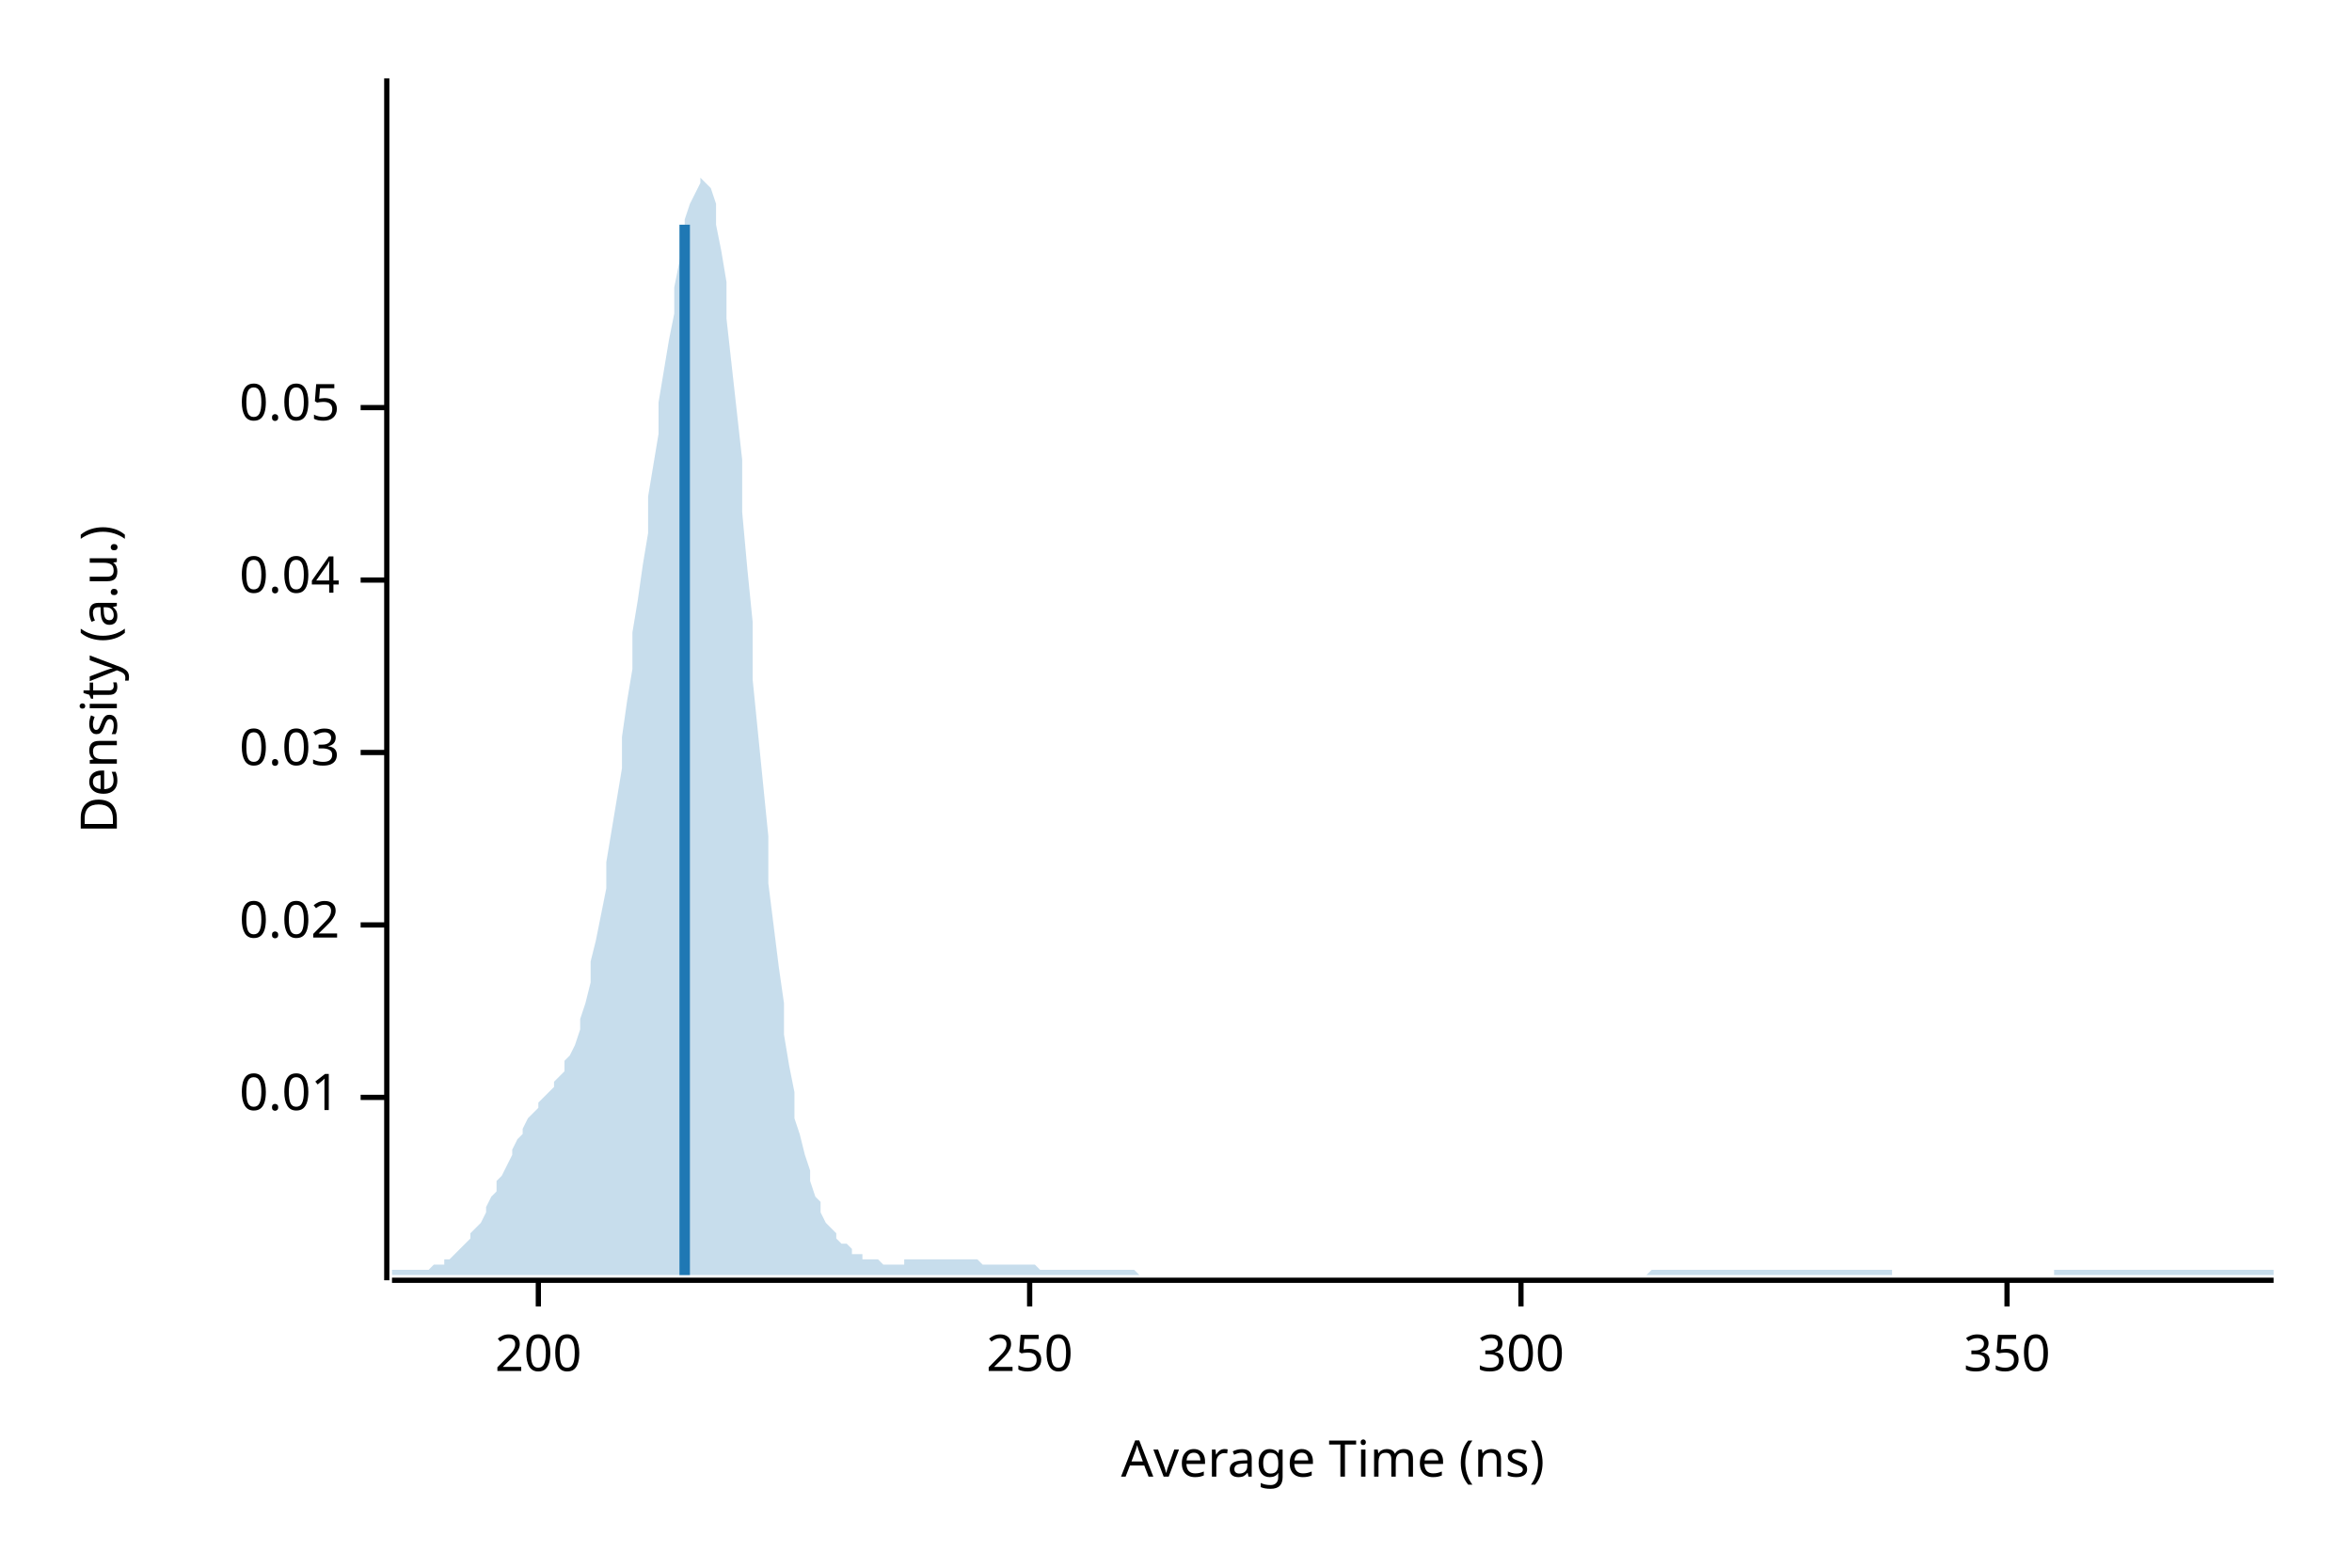
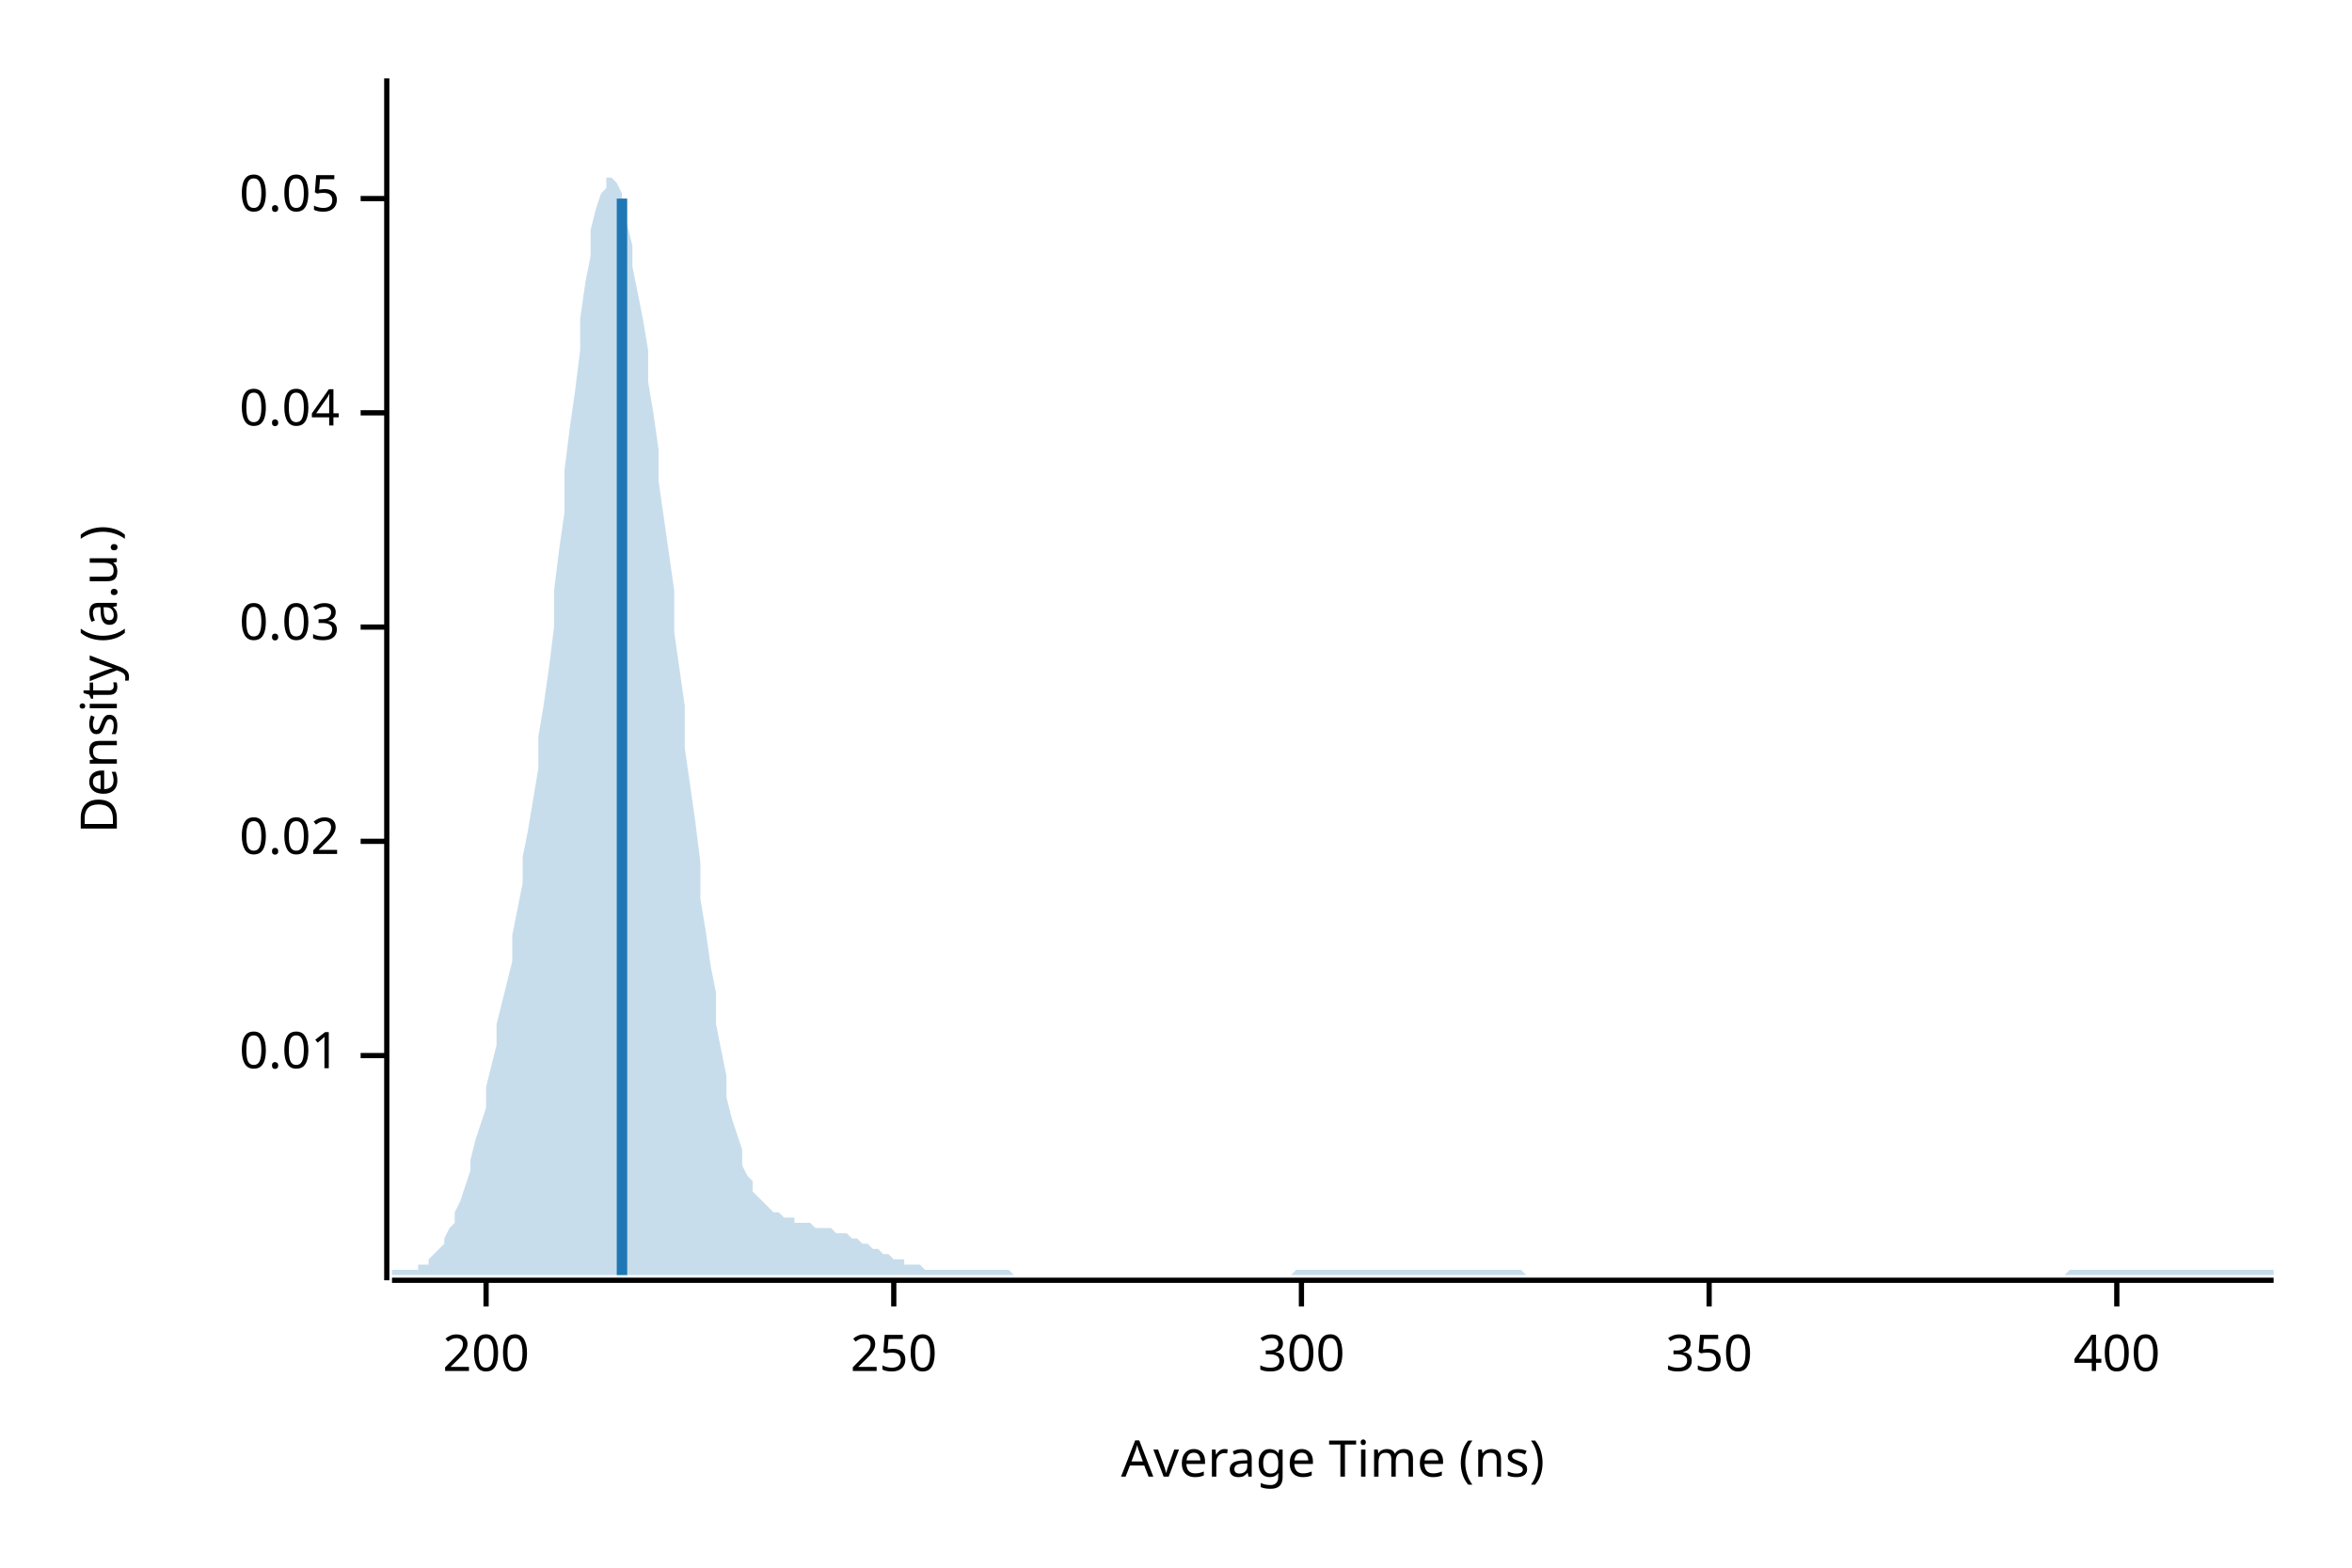
<svg xmlns="http://www.w3.org/2000/svg" width="450" height="300" viewBox="0 0 450 300">
  <text x="15" y="130" dy="0.76em" text-anchor="middle" font-family="sans-serif" font-size="9.677" opacity="1" fill="#000000" transform="rotate(270, 15, 130)">
Density (a.u.)
</text>
  <text x="255" y="285" dy="-0.5ex" text-anchor="middle" font-family="sans-serif" font-size="9.677" opacity="1" fill="#000000">
Average Time (ns)
</text>
  <polyline fill="none" opacity="1" stroke="#000000" stroke-width="1" points="74,15 74,245 " />
-   <text x="65" y="210" dy="0.5ex" text-anchor="end" font-family="sans-serif" font-size="9.677" opacity="1" fill="#000000">
+   <text x="65" y="202" dy="0.5ex" text-anchor="end" font-family="sans-serif" font-size="9.677" opacity="1" fill="#000000">
0.01
</text>
-   <polyline fill="none" opacity="1" stroke="#000000" stroke-width="1" points="69,210 74,210 " />
-   <text x="65" y="177" dy="0.5ex" text-anchor="end" font-family="sans-serif" font-size="9.677" opacity="1" fill="#000000">
+   <polyline fill="none" opacity="1" stroke="#000000" stroke-width="1" points="69,202 74,202 " />
+   <text x="65" y="161" dy="0.5ex" text-anchor="end" font-family="sans-serif" font-size="9.677" opacity="1" fill="#000000">
0.02
</text>
-   <polyline fill="none" opacity="1" stroke="#000000" stroke-width="1" points="69,177 74,177 " />
-   <text x="65" y="144" dy="0.5ex" text-anchor="end" font-family="sans-serif" font-size="9.677" opacity="1" fill="#000000">
+   <polyline fill="none" opacity="1" stroke="#000000" stroke-width="1" points="69,161 74,161 " />
+   <text x="65" y="120" dy="0.5ex" text-anchor="end" font-family="sans-serif" font-size="9.677" opacity="1" fill="#000000">
0.03
</text>
-   <polyline fill="none" opacity="1" stroke="#000000" stroke-width="1" points="69,144 74,144 " />
-   <text x="65" y="111" dy="0.5ex" text-anchor="end" font-family="sans-serif" font-size="9.677" opacity="1" fill="#000000">
+   <polyline fill="none" opacity="1" stroke="#000000" stroke-width="1" points="69,120 74,120 " />
+   <text x="65" y="79" dy="0.5ex" text-anchor="end" font-family="sans-serif" font-size="9.677" opacity="1" fill="#000000">
0.04
</text>
-   <polyline fill="none" opacity="1" stroke="#000000" stroke-width="1" points="69,111 74,111 " />
-   <text x="65" y="78" dy="0.5ex" text-anchor="end" font-family="sans-serif" font-size="9.677" opacity="1" fill="#000000">
+   <polyline fill="none" opacity="1" stroke="#000000" stroke-width="1" points="69,79 74,79 " />
+   <text x="65" y="38" dy="0.5ex" text-anchor="end" font-family="sans-serif" font-size="9.677" opacity="1" fill="#000000">
0.05
</text>
-   <polyline fill="none" opacity="1" stroke="#000000" stroke-width="1" points="69,78 74,78 " />
+   <polyline fill="none" opacity="1" stroke="#000000" stroke-width="1" points="69,38 74,38 " />
  <polyline fill="none" opacity="1" stroke="#000000" stroke-width="1" points="75,245 435,245 " />
-   <text x="103" y="255" dy="0.76em" text-anchor="middle" font-family="sans-serif" font-size="9.677" opacity="1" fill="#000000">
+   <text x="93" y="255" dy="0.76em" text-anchor="middle" font-family="sans-serif" font-size="9.677" opacity="1" fill="#000000">
200
</text>
-   <polyline fill="none" opacity="1" stroke="#000000" stroke-width="1" points="103,245 103,250 " />
-   <text x="197" y="255" dy="0.76em" text-anchor="middle" font-family="sans-serif" font-size="9.677" opacity="1" fill="#000000">
+   <polyline fill="none" opacity="1" stroke="#000000" stroke-width="1" points="93,245 93,250 " />
+   <text x="171" y="255" dy="0.76em" text-anchor="middle" font-family="sans-serif" font-size="9.677" opacity="1" fill="#000000">
250
</text>
-   <polyline fill="none" opacity="1" stroke="#000000" stroke-width="1" points="197,245 197,250 " />
-   <text x="291" y="255" dy="0.76em" text-anchor="middle" font-family="sans-serif" font-size="9.677" opacity="1" fill="#000000">
+   <polyline fill="none" opacity="1" stroke="#000000" stroke-width="1" points="171,245 171,250 " />
+   <text x="249" y="255" dy="0.76em" text-anchor="middle" font-family="sans-serif" font-size="9.677" opacity="1" fill="#000000">
300
</text>
-   <polyline fill="none" opacity="1" stroke="#000000" stroke-width="1" points="291,245 291,250 " />
-   <text x="384" y="255" dy="0.76em" text-anchor="middle" font-family="sans-serif" font-size="9.677" opacity="1" fill="#000000">
+   <polyline fill="none" opacity="1" stroke="#000000" stroke-width="1" points="249,245 249,250 " />
+   <text x="327" y="255" dy="0.76em" text-anchor="middle" font-family="sans-serif" font-size="9.677" opacity="1" fill="#000000">
350
</text>
-   <polyline fill="none" opacity="1" stroke="#000000" stroke-width="1" points="384,245 384,250 " />
-   <polygon opacity="0.25" fill="#1F78B4" points="75,243 75,243 76,243 77,243 77,243 78,243 79,243 80,243 80,243 81,243 82,243 82,243 83,242 84,242 85,242 85,241 86,241 87,240 87,240 88,239 89,238 90,237 90,236 91,235 92,234 93,232 93,231 94,229 95,228 95,226 96,225 97,223 98,221 98,220 99,218 100,217 100,216 101,214 102,213 103,212 103,211 104,210 105,209 106,208 106,207 107,206 108,205 108,203 109,202 110,200 111,197 111,195 112,192 113,188 113,184 114,180 115,175 116,170 116,165 117,159 118,153 119,147 119,141 120,134 121,128 121,121 122,115 123,108 124,102 124,95 125,89 126,83 126,77 127,71 128,65 129,60 129,55 130,50 131,46 131,42 132,39 133,37 134,35 134,34 135,35 136,36 137,39 137,43 138,48 139,54 139,61 140,70 141,79 142,88 142,98 143,109 144,119 144,130 145,140 146,150 147,160 147,169 148,177 149,185 150,192 150,198 151,204 152,209 152,214 153,217 154,221 155,224 155,226 156,229 157,230 157,232 158,234 159,235 160,236 160,237 161,238 162,238 163,239 163,240 164,240 165,240 165,241 166,241 167,241 168,241 168,241 169,242 170,242 170,242 171,242 172,242 173,242 173,241 174,241 175,241 176,241 176,241 177,241 178,241 178,241 179,241 180,241 181,241 181,241 182,241 183,241 183,241 184,241 185,241 186,241 186,241 187,241 188,242 188,242 189,242 190,242 191,242 191,242 192,242 193,242 194,242 194,242 195,242 196,242 196,242 197,242 198,242 199,243 199,243 200,243 201,243 201,243 202,243 203,243 204,243 204,243 205,243 206,243 207,243 207,243 208,243 209,243 209,243 210,243 211,243 212,243 212,243 213,243 214,243 214,243 215,243 216,243 217,243 217,243 218,244 219,244 220,244 220,244 221,244 222,244 222,244 223,244 224,244 225,244 225,244 226,244 227,244 227,244 228,244 229,244 230,244 230,244 231,244 232,244 232,244 233,244 234,244 235,244 235,244 236,244 237,244 238,244 238,244 239,244 240,244 240,244 241,244 242,244 243,244 243,244 244,244 245,244 245,244 246,244 247,244 248,244 248,244 249,244 250,244 251,244 251,244 252,244 253,244 253,244 254,244 255,244 256,244 256,244 257,244 258,244 258,244 259,244 260,244 261,244 261,244 262,244 263,244 264,244 264,244 265,244 266,244 266,244 267,244 268,244 269,244 269,244 270,244 271,244 271,244 272,244 273,244 274,244 274,244 275,244 276,244 277,244 277,244 278,244 279,244 279,244 280,244 281,244 282,244 282,244 283,244 284,244 284,244 285,244 286,244 287,244 287,244 288,244 289,244 289,244 290,244 291,244 292,244 292,244 293,244 294,244 295,244 295,244 296,244 297,244 297,244 298,244 299,244 300,244 300,244 301,244 302,244 302,244 303,244 304,244 305,244 305,244 306,244 307,244 308,244 308,244 309,244 310,244 310,244 311,244 312,244 313,244 313,244 314,244 315,244 315,244 316,243 317,243 318,243 318,243 319,243 320,243 321,243 321,243 322,243 323,243 323,243 324,243 325,243 326,243 326,243 327,243 328,243 328,243 329,243 330,243 331,243 331,243 332,243 333,243 333,243 334,243 335,243 336,243 336,243 337,243 338,243 339,243 339,243 340,243 341,243 341,243 342,243 343,243 344,243 344,243 345,243 346,243 346,243 347,243 348,243 349,243 349,243 350,243 351,243 352,243 352,243 353,243 354,243 354,243 355,243 356,243 357,243 357,243 358,243 359,243 359,243 360,243 361,243 362,243 362,244 363,244 364,244 365,244 365,244 366,244 367,244 367,244 368,244 369,244 370,244 370,244 371,244 372,244 372,244 373,244 374,244 375,244 375,244 376,244 377,244 378,244 378,244 379,244 380,244 380,244 381,244 382,244 383,244 383,244 384,244 385,244 385,244 386,244 387,244 388,244 388,244 389,244 390,244 390,244 391,244 392,244 393,244 393,243 394,243 395,243 396,243 396,243 397,243 398,243 398,243 399,243 400,243 401,243 401,243 402,243 403,243 403,243 404,243 405,243 406,243 406,243 407,243 408,243 409,243 409,243 410,243 411,243 411,243 412,243 413,243 414,243 414,243 415,243 416,243 416,243 417,243 418,243 419,243 419,243 420,243 421,243 422,243 422,243 423,243 424,243 424,243 425,243 426,243 427,243 427,243 428,243 429,243 429,243 430,243 431,243 432,243 432,243 433,243 434,243 435,243 435,244 75,244 " />
-   <polyline fill="none" opacity="1" stroke="#1F78B4" stroke-width="2" points="131,244 131,43 " />
+   <polyline fill="none" opacity="1" stroke="#000000" stroke-width="1" points="327,245 327,250 " />
+   <text x="405" y="255" dy="0.76em" text-anchor="middle" font-family="sans-serif" font-size="9.677" opacity="1" fill="#000000">
+ 400
+ </text>
+   <polyline fill="none" opacity="1" stroke="#000000" stroke-width="1" points="405,245 405,250 " />
+   <polygon opacity="0.25" fill="#1F78B4" points="75,243 75,243 76,243 77,243 77,243 78,243 79,243 80,243 80,242 81,242 82,242 82,241 83,240 84,239 85,238 85,237 86,235 87,234 87,232 88,230 89,227 90,224 90,222 91,218 92,215 93,212 93,208 94,204 95,200 95,196 96,192 97,188 98,184 98,179 99,174 100,169 100,164 101,159 102,153 103,147 103,141 104,135 105,128 106,120 106,113 107,105 108,98 108,90 109,82 110,75 111,67 111,61 112,54 113,49 113,44 114,40 115,37 116,36 116,34 117,34 118,35 119,37 119,39 120,43 121,47 121,51 122,56 123,61 124,67 124,73 125,79 126,86 126,92 127,99 128,106 129,113 129,121 130,128 131,135 131,143 132,150 133,157 134,165 134,172 135,178 136,185 137,190 137,196 138,201 139,206 139,210 140,214 141,217 142,220 142,223 143,225 144,226 144,228 145,229 146,230 147,231 147,231 148,232 149,232 150,233 150,233 151,233 152,233 152,234 153,234 154,234 155,234 155,234 156,235 157,235 157,235 158,235 159,235 160,236 160,236 161,236 162,236 163,237 163,237 164,237 165,238 165,238 166,238 167,239 168,239 168,239 169,240 170,240 170,240 171,241 172,241 173,241 173,242 174,242 175,242 176,242 176,242 177,243 178,243 178,243 179,243 180,243 181,243 181,243 182,243 183,243 183,243 184,243 185,243 186,243 186,243 187,243 188,243 188,243 189,243 190,243 191,243 191,243 192,243 193,243 194,244 194,244 195,244 196,244 196,244 197,244 198,244 199,244 199,244 200,244 201,244 201,244 202,244 203,244 204,244 204,244 205,244 206,244 207,244 207,244 208,244 209,244 209,244 210,244 211,244 212,244 212,244 213,244 214,244 214,244 215,244 216,244 217,244 217,244 218,244 219,244 220,244 220,244 221,244 222,244 222,244 223,244 224,244 225,244 225,244 226,244 227,244 227,244 228,244 229,244 230,244 230,244 231,244 232,244 232,244 233,244 234,244 235,244 235,244 236,244 237,244 238,244 238,244 239,244 240,244 240,244 241,244 242,244 243,244 243,244 244,244 245,244 245,244 246,244 247,244 248,243 248,243 249,243 250,243 251,243 251,243 252,243 253,243 253,243 254,243 255,243 256,243 256,243 257,243 258,243 258,243 259,243 260,243 261,243 261,243 262,243 263,243 264,243 264,243 265,243 266,243 266,243 267,243 268,243 269,243 269,243 270,243 271,243 271,243 272,243 273,243 274,243 274,243 275,243 276,243 277,243 277,243 278,243 279,243 279,243 280,243 281,243 282,243 282,243 283,243 284,243 284,243 285,243 286,243 287,243 287,243 288,243 289,243 289,243 290,243 291,243 292,244 292,244 293,244 294,244 295,244 295,244 296,244 297,244 297,244 298,244 299,244 300,244 300,244 301,244 302,244 302,244 303,244 304,244 305,244 305,244 306,244 307,244 308,244 308,244 309,244 310,244 310,244 311,244 312,244 313,244 313,244 314,244 315,244 315,244 316,244 317,244 318,244 318,244 319,244 320,244 321,244 321,244 322,244 323,244 323,244 324,244 325,244 326,244 326,244 327,244 328,244 328,244 329,244 330,244 331,244 331,244 332,244 333,244 333,244 334,244 335,244 336,244 336,244 337,244 338,244 339,244 339,244 340,244 341,244 341,244 342,244 343,244 344,244 344,244 345,244 346,244 346,244 347,244 348,244 349,244 349,244 350,244 351,244 352,244 352,244 353,244 354,244 354,244 355,244 356,244 357,244 357,244 358,244 359,244 359,244 360,244 361,244 362,244 362,244 363,244 364,244 365,244 365,244 366,244 367,244 367,244 368,244 369,244 370,244 370,244 371,244 372,244 372,244 373,244 374,244 375,244 375,244 376,244 377,244 378,244 378,244 379,244 380,244 380,244 381,244 382,244 383,244 383,244 384,244 385,244 385,244 386,244 387,244 388,244 388,244 389,244 390,244 390,244 391,244 392,244 393,244 393,244 394,244 395,244 396,243 396,243 397,243 398,243 398,243 399,243 400,243 401,243 401,243 402,243 403,243 403,243 404,243 405,243 406,243 406,243 407,243 408,243 409,243 409,243 410,243 411,243 411,243 412,243 413,243 414,243 414,243 415,243 416,243 416,243 417,243 418,243 419,243 419,243 420,243 421,243 422,243 422,243 423,243 424,243 424,243 425,243 426,243 427,243 427,243 428,243 429,243 429,243 430,243 431,243 432,243 432,243 433,243 434,243 435,243 435,244 75,244 " />
+   <polyline fill="none" opacity="1" stroke="#1F78B4" stroke-width="2" points="119,244 119,38 " />
</svg>
